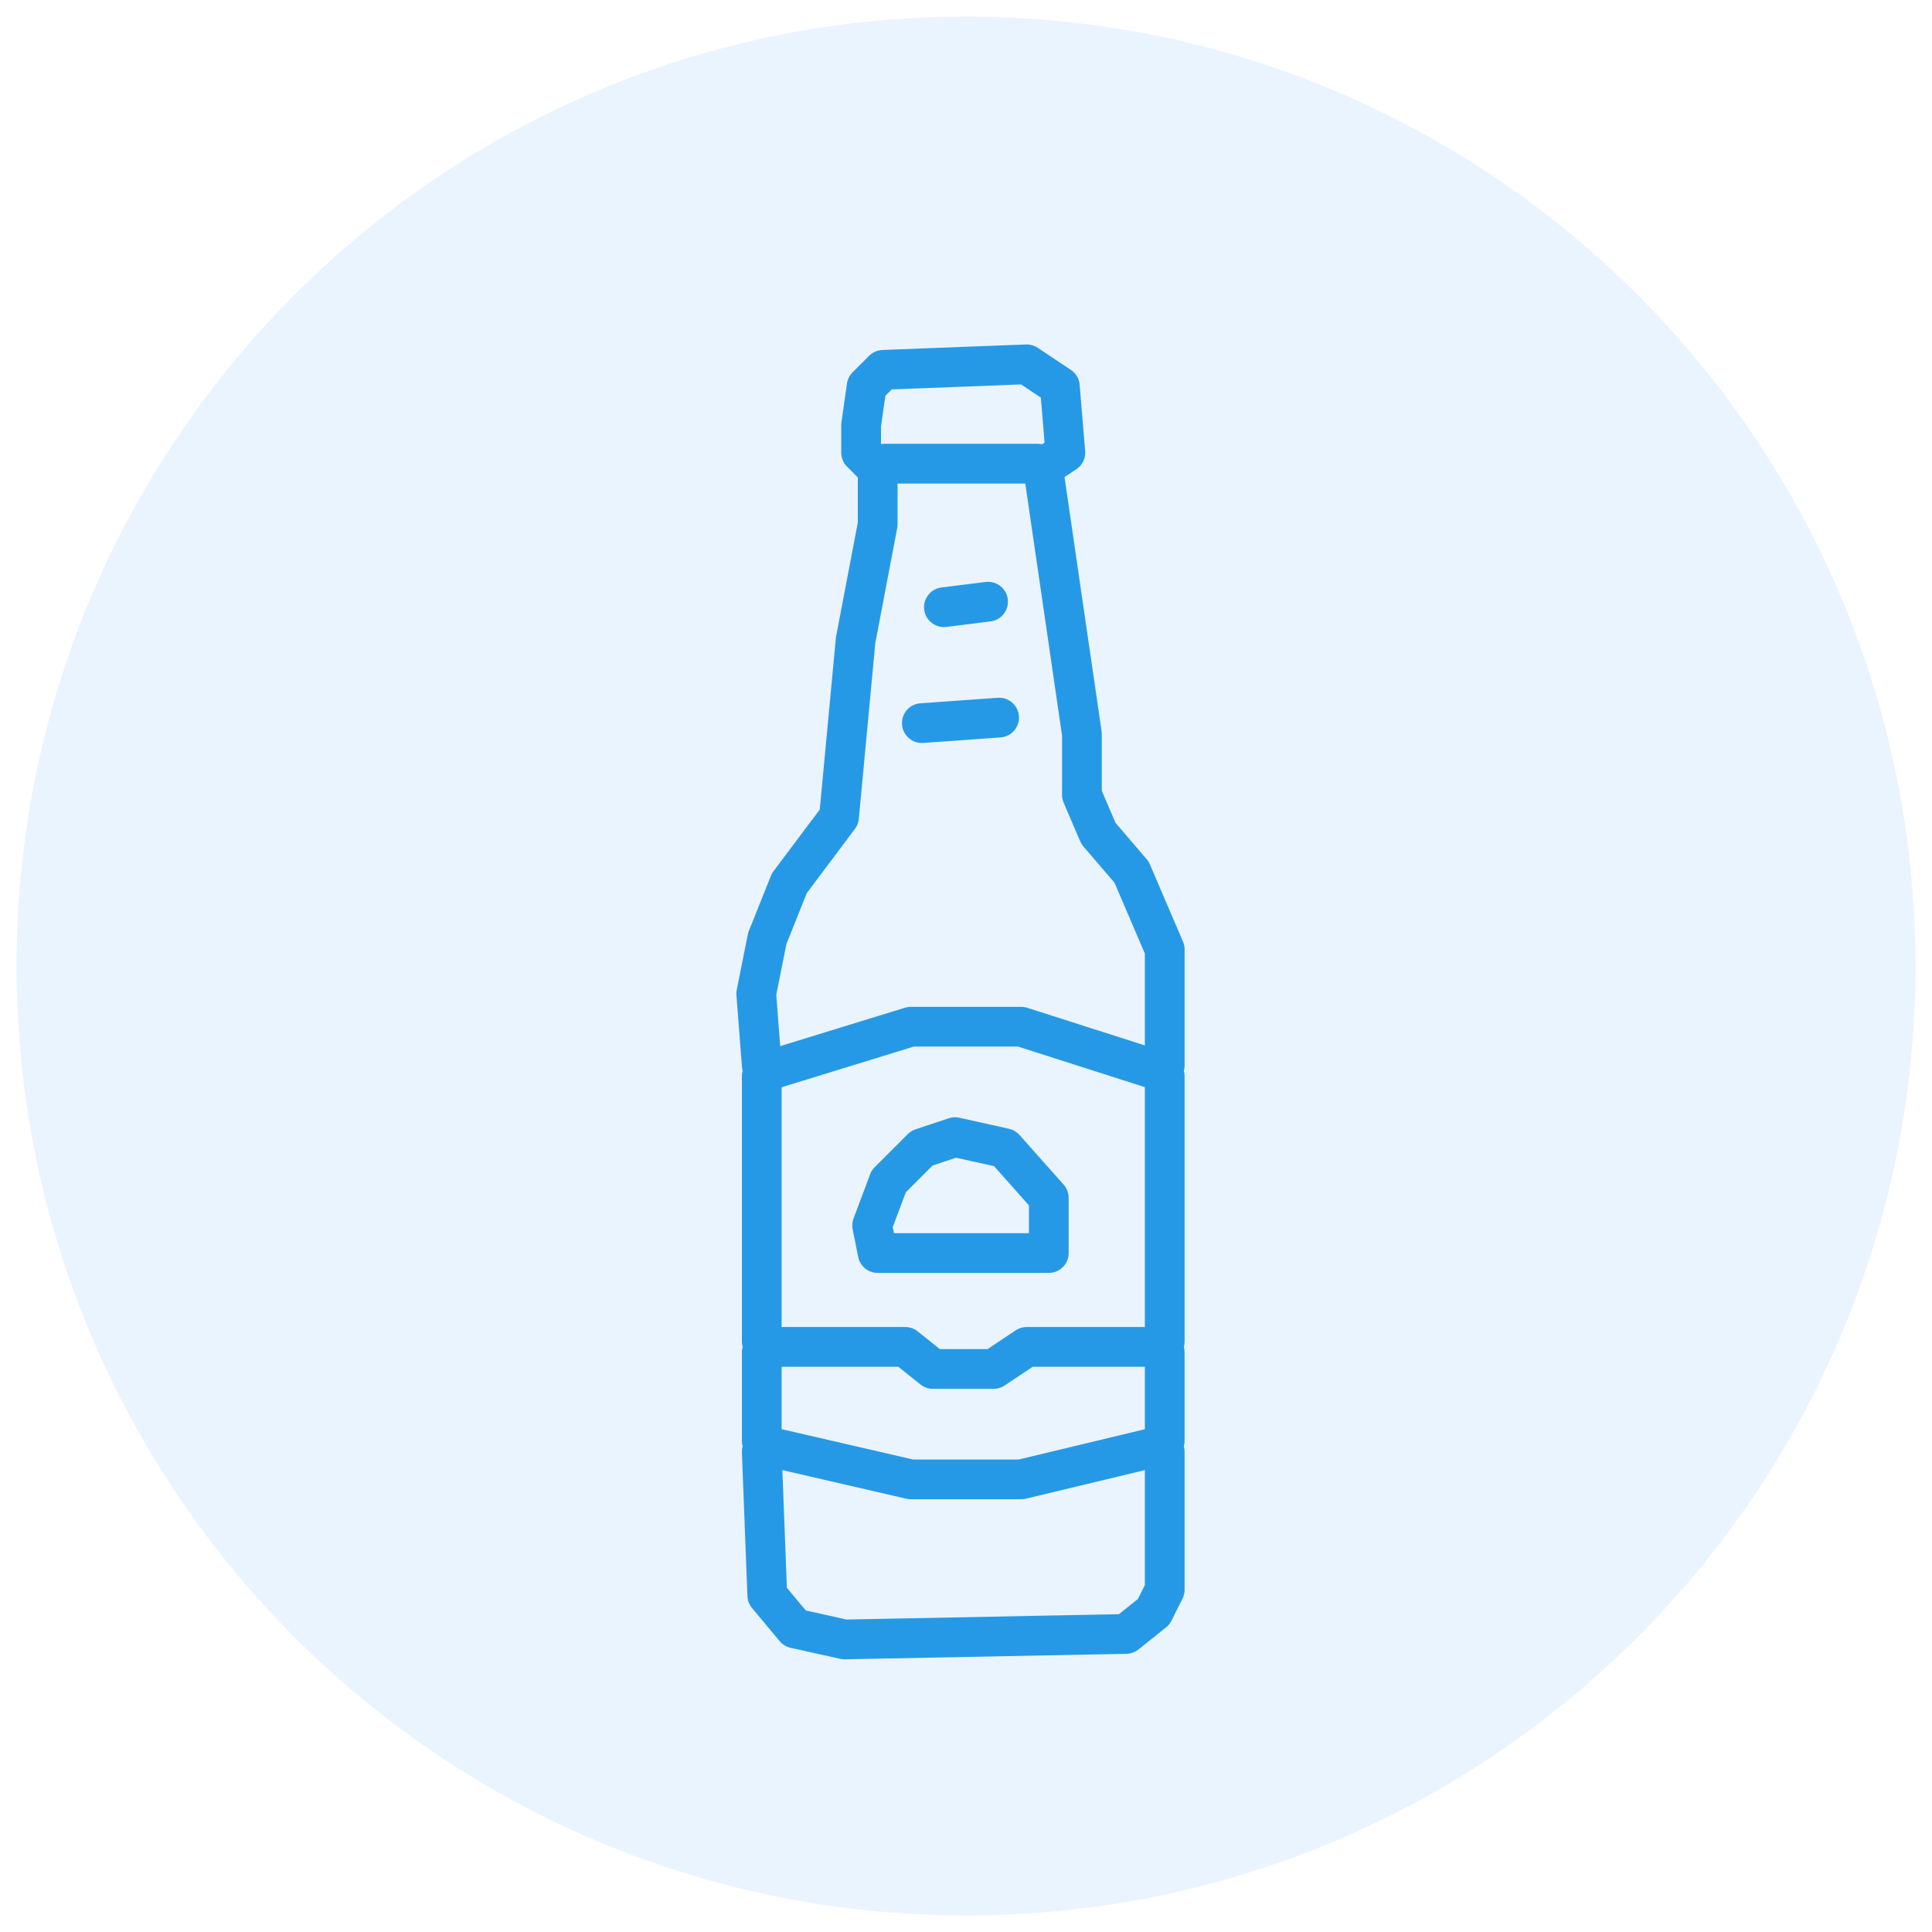
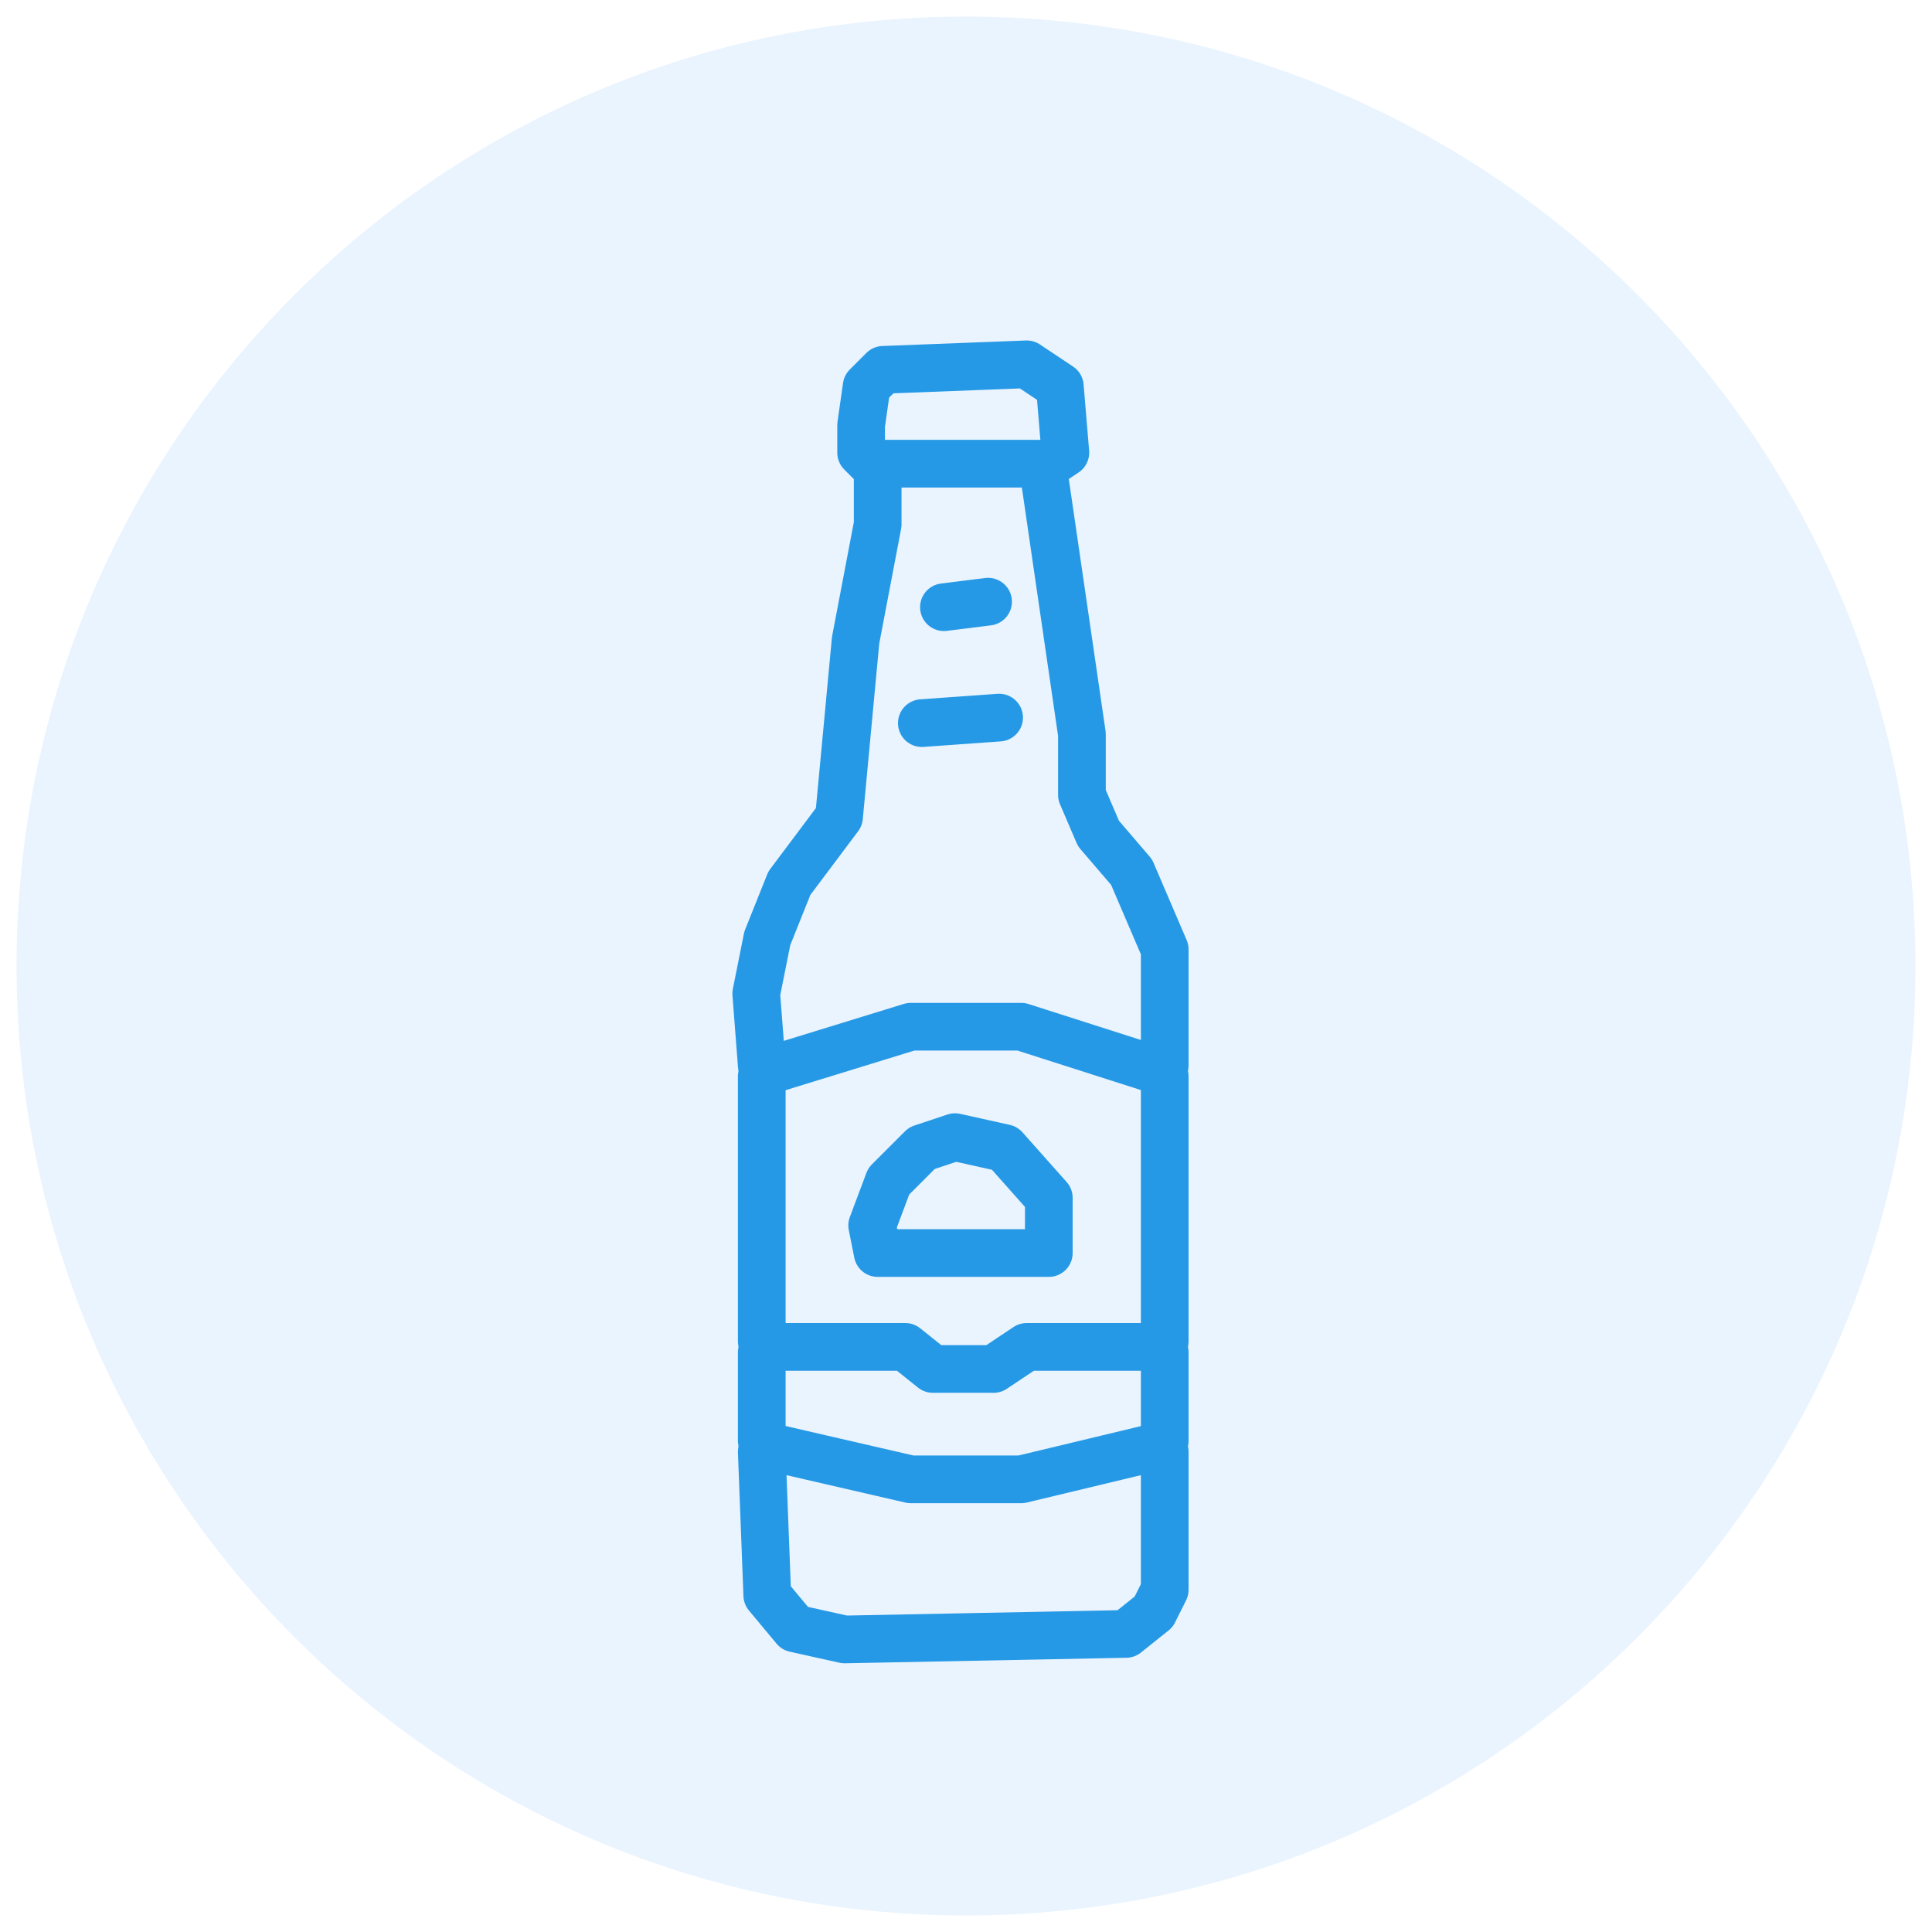
<svg xmlns="http://www.w3.org/2000/svg" viewBox="0 0 350 350" width="350" height="350">
  <circle cx="175" cy="175" r="172" fill="#EAF4FE" />
-   <g fill="none" stroke="#2699E6" stroke-width="7.2" stroke-linecap="round" stroke-linejoin="round">
+   <g fill="none" stroke="#2699E6" stroke-width="8.64" stroke-linecap="round" stroke-linejoin="round">
    <path d="M 159.0,85.0 159.0,95.0 155.0,116.0 152.0,148.0 143.0,160.0 139.0,170.0 137.0,180.0 138.0,193.0" />
    <path d="M 139.0,194.0 165.0,186.0 185.0,186.0 210.0,194.0" />
    <path d="M 210.0,244.0 186.0,244.0 180.0,248.0 169.0,248.0 164.0,244.0 139.0,244.0" />
    <path d="M 138.0,263.0 139.0,289.0 144.0,295.0 153.0,297.0 204.0,296.0 209.0,292.0 211.0,288.0 211.0,263.0" />
    <path d="M 138.0,243.0 138.0,195.0" />
    <path d="M 160.0,84.0 188.0,84.0" />
    <path d="M 138.0,245.0 138.0,261.0" />
    <path d="M 189.0,85.0 196.0,133.0 196.0,144.0 199.0,151.0 205.0,158.0 211.0,172.0 211.0,193.0" />
    <path d="M 211.0,243.0 211.0,195.0" />
    <path d="M 211.0,245.0 211.0,261.0" />
    <path d="M 139.0,262.0 165.0,268.0 185.0,268.0 210.0,262.0" />
    <path d="M 190.0,84.0 193.0,82.0 192.0,70.0 186.0,66.0 160.0,67.0 157.0,70.0 156.0,77.0 156.0,82.0 158.0,84.0" />
    <path d="M 167.0,131.0 181.0,130.0" />
    <path d="M 171.0,110.0 179.0,109.0" />
    <path d="M 159.0,227.0 158.0,222.0 161.0,214.0 167.0,208.0 173.0,206.0 182.0,208.0 190.0,217.0 190.0,227.0 159.0,227.0" />
  </g>
</svg>
